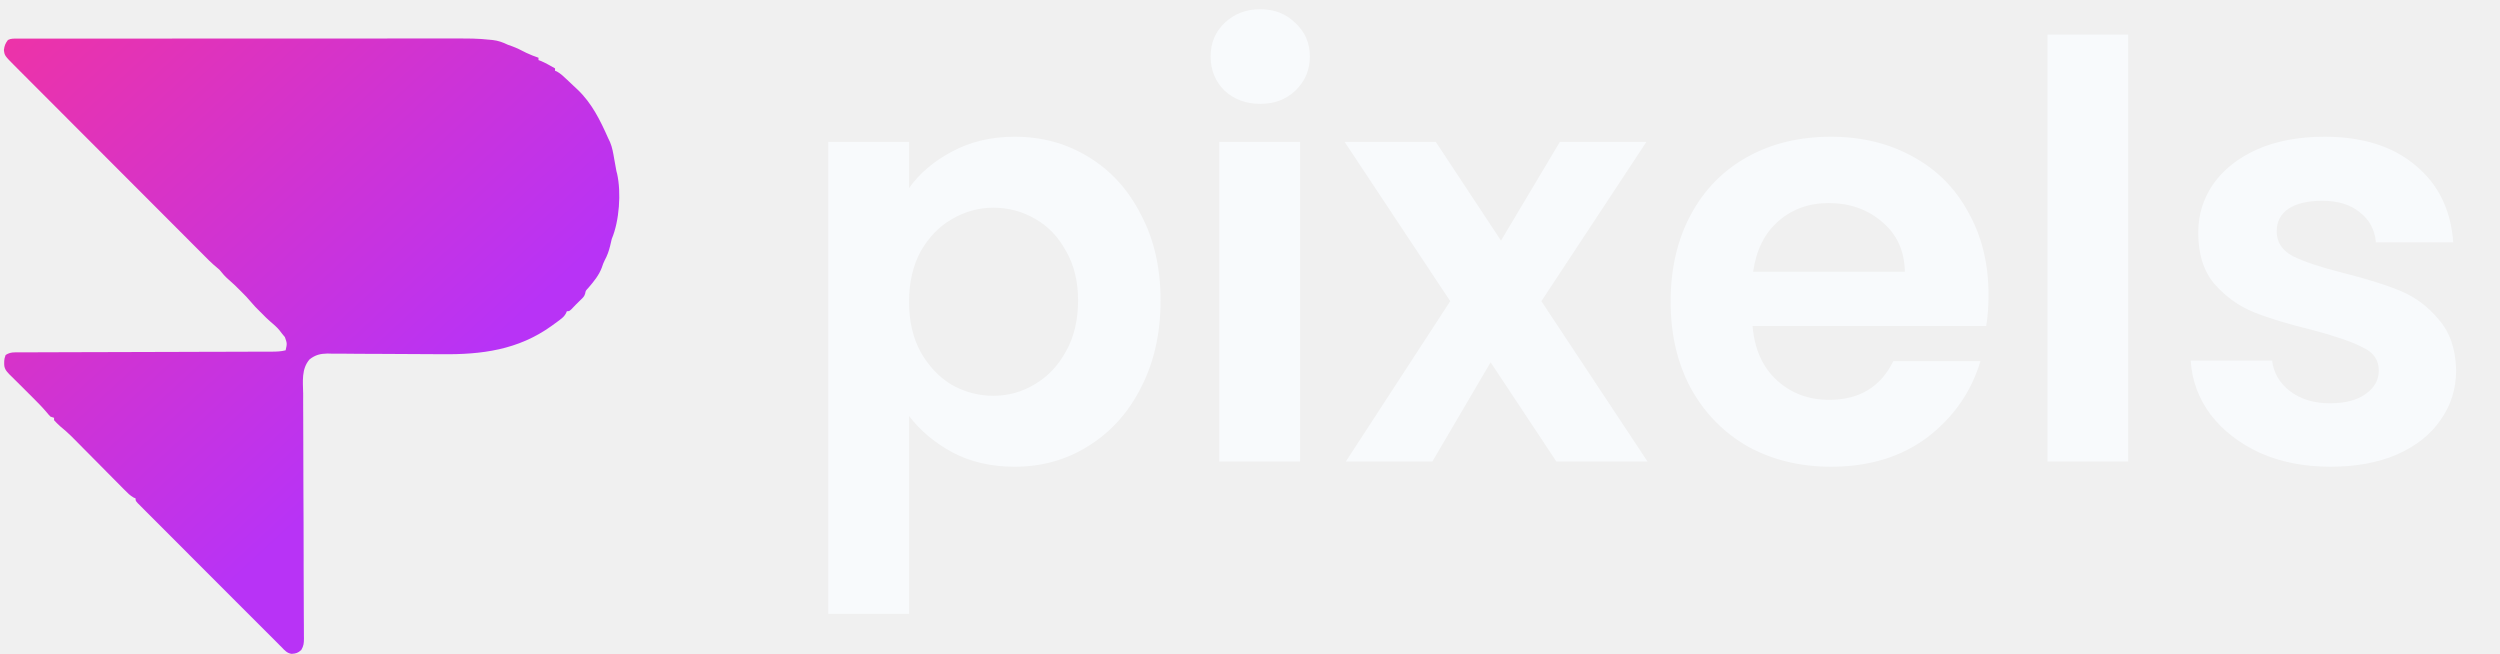
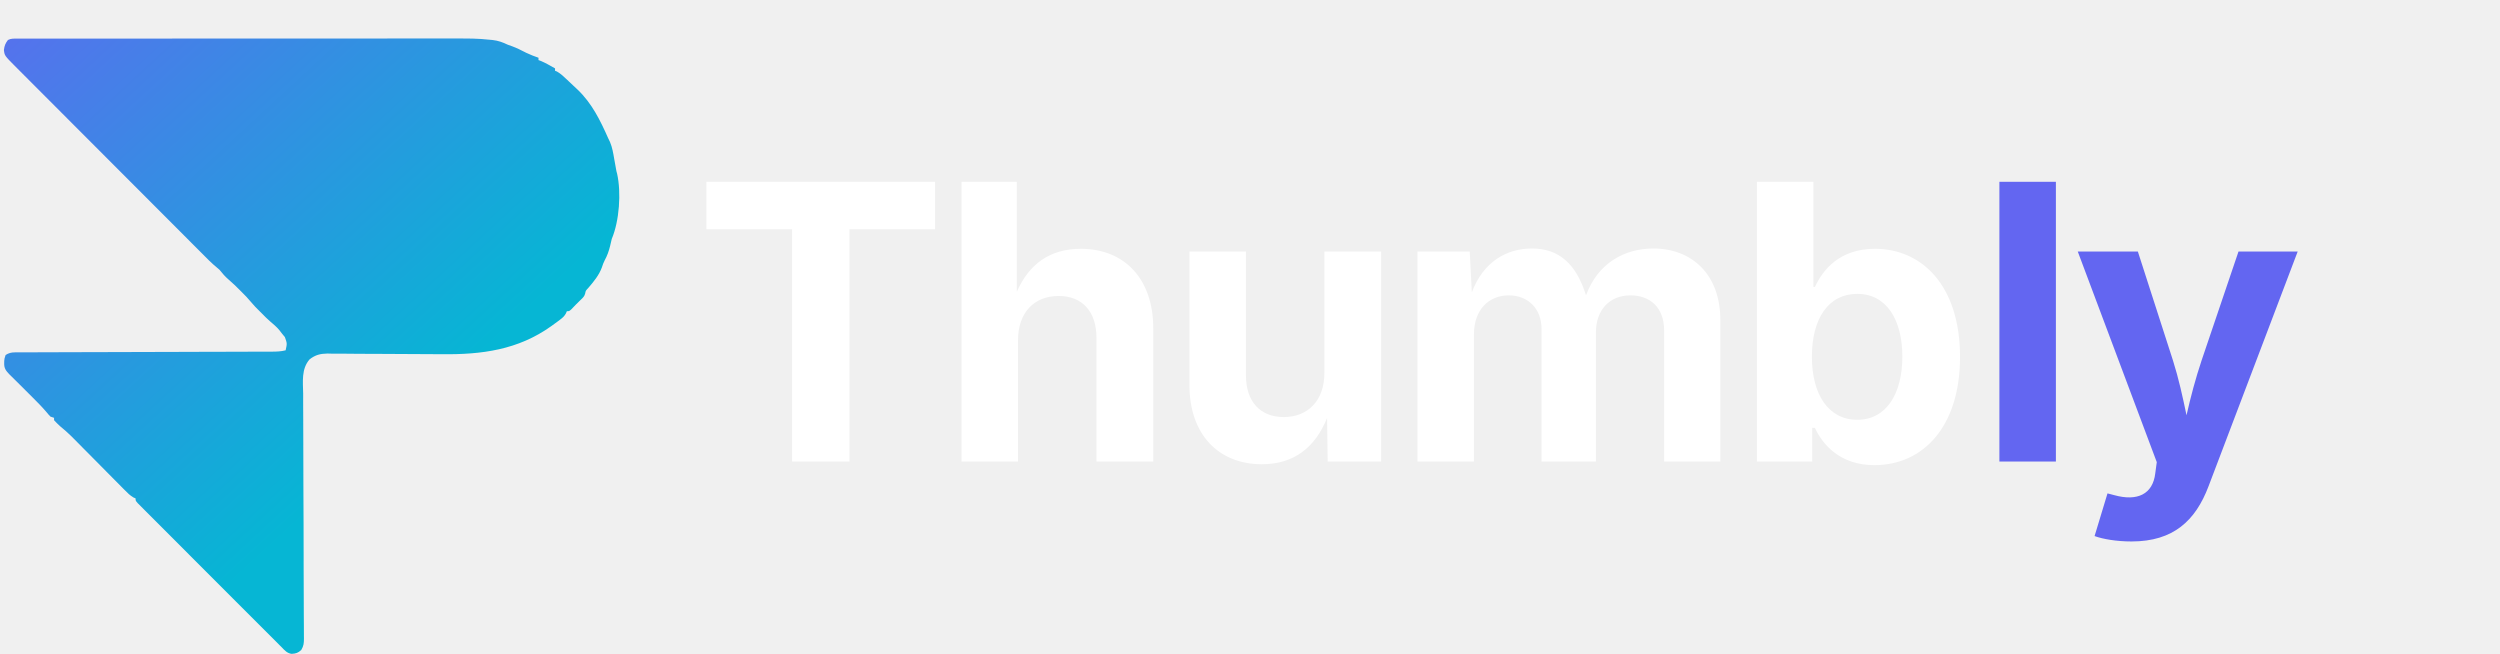
<svg xmlns="http://www.w3.org/2000/svg" width="130" height="34" viewBox="0 0 130 34" fill="none">
-   <path d="M47.27 9.78C47.81 9.02 48.55 8.39 49.49 7.89C50.45 7.37 51.54 7.11 52.76 7.11C54.18 7.11 55.46 7.46 56.6 8.16C57.76 8.86 58.67 9.86 59.33 11.161C60.01 12.441 60.35 13.931 60.35 15.63C60.35 17.331 60.01 18.84 59.33 20.16C58.67 21.46 57.76 22.471 56.6 23.191C55.46 23.91 54.18 24.27 52.76 24.27C51.54 24.27 50.46 24.02 49.52 23.52C48.6 23.02 47.85 22.39 47.27 21.631V31.921H43.07V7.38H47.27V9.78ZM56.06 15.63C56.06 14.63 55.85 13.771 55.43 13.05C55.03 12.31 54.49 11.751 53.81 11.37C53.15 10.991 52.43 10.8 51.65 10.8C50.89 10.8 50.17 11.001 49.49 11.4C48.83 11.78 48.29 12.341 47.87 13.081C47.47 13.82 47.27 14.691 47.27 15.691C47.27 16.691 47.47 17.561 47.87 18.3C48.29 19.041 48.83 19.61 49.49 20.011C50.17 20.39 50.89 20.581 51.65 20.581C52.43 20.581 53.15 20.381 53.81 19.98C54.49 19.581 55.03 19.011 55.43 18.27C55.85 17.53 56.06 16.651 56.06 15.63ZM65.532 5.4C64.792 5.4 64.172 5.17 63.672 4.71C63.192 4.23 62.952 3.64 62.952 2.94C62.952 2.24 63.192 1.66 63.672 1.2C64.172 0.72 64.792 0.48 65.532 0.48C66.272 0.48 66.882 0.72 67.362 1.2C67.862 1.66 68.112 2.24 68.112 2.94C68.112 3.64 67.862 4.23 67.362 4.71C66.882 5.17 66.272 5.4 65.532 5.4ZM67.602 7.38V24H63.402V7.38H67.602ZM80.932 24L77.512 18.84L74.482 24H69.982L75.412 15.661L69.922 7.38H74.662L78.052 12.511L81.112 7.38H85.612L80.152 15.661L85.672 24H80.932ZM103.403 15.331C103.403 15.931 103.363 16.471 103.283 16.951H91.133C91.233 18.151 91.653 19.09 92.393 19.77C93.133 20.451 94.043 20.791 95.123 20.791C96.683 20.791 97.793 20.12 98.453 18.78H102.983C102.503 20.381 101.583 21.701 100.223 22.741C98.863 23.761 97.193 24.27 95.213 24.27C93.613 24.27 92.173 23.921 90.893 23.221C89.633 22.5 88.643 21.491 87.923 20.191C87.223 18.89 86.873 17.39 86.873 15.691C86.873 13.97 87.223 12.46 87.923 11.161C88.623 9.86 89.603 8.86 90.863 8.16C92.123 7.46 93.573 7.11 95.213 7.11C96.793 7.11 98.203 7.45 99.443 8.13C100.703 8.81 101.673 9.78 102.353 11.04C103.053 12.28 103.403 13.71 103.403 15.331ZM99.053 14.13C99.033 13.05 98.643 12.191 97.883 11.55C97.123 10.89 96.193 10.56 95.093 10.56C94.053 10.56 93.173 10.88 92.453 11.521C91.753 12.14 91.323 13.011 91.163 14.13H99.053ZM110.668 1.8V24H106.468V1.8H110.668ZM121.178 24.27C119.818 24.27 118.598 24.03 117.518 23.55C116.438 23.05 115.578 22.381 114.938 21.541C114.318 20.701 113.978 19.77 113.918 18.75H118.148C118.228 19.39 118.538 19.921 119.078 20.34C119.638 20.761 120.328 20.971 121.148 20.971C121.948 20.971 122.568 20.811 123.008 20.491C123.468 20.171 123.698 19.761 123.698 19.261C123.698 18.721 123.418 18.32 122.858 18.061C122.318 17.78 121.448 17.48 120.248 17.16C119.008 16.86 117.988 16.55 117.188 16.23C116.408 15.911 115.728 15.421 115.148 14.761C114.588 14.101 114.308 13.21 114.308 12.091C114.308 11.171 114.568 10.331 115.088 9.57C115.628 8.81 116.388 8.21 117.368 7.77C118.368 7.33 119.538 7.11 120.878 7.11C122.858 7.11 124.438 7.61 125.618 8.61C126.798 9.59 127.448 10.921 127.568 12.601H123.548C123.488 11.941 123.208 11.421 122.708 11.04C122.228 10.64 121.578 10.441 120.758 10.441C119.998 10.441 119.408 10.581 118.988 10.861C118.588 11.14 118.388 11.53 118.388 12.03C118.388 12.591 118.668 13.021 119.228 13.32C119.788 13.601 120.658 13.89 121.838 14.191C123.038 14.491 124.028 14.8 124.808 15.12C125.588 15.441 126.258 15.941 126.818 16.62C127.398 17.28 127.698 18.16 127.718 19.261C127.718 20.221 127.448 21.081 126.908 21.84C126.388 22.601 125.628 23.201 124.628 23.64C123.648 24.061 122.498 24.27 121.178 24.27Z" fill="#F8FAFC" />
-   <path d="M0.927 2.009C0.968 2.009 1.008 2.009 1.05 2.008C1.188 2.008 1.325 2.008 1.463 2.008C1.562 2.008 1.661 2.008 1.76 2.008C2.033 2.008 2.307 2.008 2.58 2.008C2.875 2.008 3.169 2.007 3.463 2.007C4.041 2.007 4.619 2.006 5.196 2.006C5.666 2.006 6.136 2.006 6.606 2.006C7.939 2.005 9.271 2.005 10.604 2.005C10.676 2.005 10.748 2.005 10.822 2.005C10.894 2.005 10.966 2.005 11.04 2.005C12.205 2.005 13.369 2.005 14.534 2.004C15.73 2.003 16.926 2.003 18.122 2.003C18.793 2.003 19.465 2.002 20.136 2.002C20.708 2.001 21.281 2.001 21.853 2.001C22.144 2.002 22.436 2.002 22.728 2.001C24.741 1.998 24.741 1.998 25.481 2.068C25.527 2.072 25.573 2.076 25.62 2.081C25.913 2.115 26.141 2.2 26.404 2.325C26.482 2.354 26.56 2.382 26.639 2.409C26.889 2.501 27.121 2.621 27.358 2.743C27.568 2.846 27.782 2.925 28.002 3.002C28.002 3.043 28.002 3.083 28.002 3.125C28.041 3.139 28.081 3.153 28.121 3.168C28.379 3.278 28.619 3.417 28.862 3.556C28.862 3.597 28.862 3.638 28.862 3.68C28.895 3.693 28.927 3.706 28.961 3.719C29.165 3.835 29.326 3.992 29.496 4.153C29.549 4.204 29.549 4.204 29.604 4.255C29.674 4.321 29.744 4.388 29.814 4.454C29.887 4.524 29.961 4.592 30.035 4.661C30.777 5.366 31.218 6.267 31.627 7.191C31.658 7.256 31.69 7.322 31.722 7.389C31.843 7.675 31.889 7.975 31.942 8.28C31.963 8.394 31.983 8.509 32.004 8.623C32.013 8.673 32.022 8.723 32.031 8.775C32.055 8.912 32.055 8.912 32.09 9.034C32.309 10.02 32.207 11.488 31.811 12.426C31.782 12.545 31.753 12.664 31.727 12.784C31.66 13.061 31.576 13.295 31.44 13.544C31.38 13.659 31.341 13.773 31.301 13.896C31.154 14.304 30.871 14.65 30.59 14.974C30.454 15.119 30.454 15.119 30.429 15.263C30.389 15.417 30.303 15.491 30.189 15.598C30.023 15.754 29.867 15.921 29.708 16.086C29.599 16.183 29.599 16.183 29.477 16.183C29.453 16.238 29.453 16.238 29.43 16.294C29.344 16.447 29.262 16.518 29.123 16.623C29.076 16.658 29.029 16.693 28.981 16.73C28.905 16.785 28.905 16.785 28.828 16.841C28.775 16.88 28.723 16.918 28.669 16.957C26.944 18.191 25.058 18.444 22.972 18.419C22.706 18.416 22.44 18.415 22.174 18.415C21.418 18.414 20.663 18.41 19.907 18.403C19.487 18.399 19.067 18.397 18.647 18.398C18.383 18.398 18.119 18.395 17.855 18.391C17.653 18.388 17.45 18.39 17.247 18.39C17.14 18.387 17.14 18.387 17.029 18.384C16.656 18.39 16.396 18.454 16.098 18.687C15.662 19.188 15.755 19.849 15.765 20.477C15.765 20.62 15.765 20.763 15.764 20.906C15.763 21.212 15.765 21.519 15.768 21.826C15.772 22.31 15.772 22.795 15.772 23.28C15.772 23.959 15.774 24.639 15.777 25.318C15.781 26.017 15.784 26.715 15.786 27.414C15.786 27.457 15.786 27.5 15.786 27.545C15.788 28.015 15.789 28.485 15.789 28.956C15.789 28.997 15.789 29.038 15.789 29.081C15.789 29.287 15.79 29.493 15.79 29.699C15.79 30.181 15.792 30.663 15.795 31.145C15.797 31.445 15.797 31.744 15.798 32.044C15.799 32.183 15.799 32.322 15.801 32.461C15.803 32.65 15.803 32.84 15.803 33.029C15.804 33.084 15.805 33.14 15.805 33.197C15.804 33.446 15.794 33.581 15.665 33.8C15.491 33.956 15.39 33.986 15.162 34C14.933 33.969 14.8 33.818 14.648 33.658C14.591 33.601 14.591 33.601 14.532 33.543C14.443 33.454 14.355 33.365 14.267 33.275C14.1 33.105 13.931 32.937 13.761 32.77C13.371 32.384 12.983 31.996 12.596 31.607C12.479 31.491 12.363 31.374 12.247 31.258C11.84 30.851 11.434 30.444 11.028 30.037C10.649 29.657 10.271 29.279 9.892 28.9C9.566 28.573 9.24 28.247 8.914 27.92C8.719 27.725 8.525 27.531 8.331 27.336C8.148 27.154 7.967 26.972 7.785 26.79C7.718 26.723 7.651 26.656 7.584 26.589C7.493 26.498 7.403 26.407 7.312 26.316C7.261 26.265 7.21 26.214 7.158 26.161C7.05 26.038 7.05 26.038 7.05 25.915C6.999 25.894 6.999 25.894 6.948 25.873C6.763 25.768 6.625 25.628 6.478 25.477C6.446 25.445 6.414 25.413 6.381 25.38C6.276 25.275 6.172 25.169 6.068 25.063C5.994 24.989 5.921 24.915 5.848 24.842C5.655 24.648 5.463 24.454 5.271 24.259C4.964 23.949 4.656 23.639 4.349 23.329C4.241 23.221 4.135 23.113 4.028 23.004C3.962 22.938 3.895 22.871 3.829 22.804C3.8 22.774 3.77 22.744 3.74 22.713C3.542 22.514 3.334 22.336 3.118 22.157C2.941 21.992 2.941 21.992 2.811 21.85C2.811 21.809 2.811 21.768 2.811 21.726C2.75 21.706 2.689 21.686 2.626 21.665C2.532 21.569 2.532 21.569 2.431 21.446C2.199 21.172 1.952 20.92 1.697 20.668C1.655 20.626 1.612 20.583 1.569 20.54C1.487 20.458 1.405 20.377 1.323 20.295C1.183 20.157 1.045 20.018 0.906 19.879C0.833 19.807 0.833 19.807 0.759 19.734C0.713 19.688 0.666 19.641 0.618 19.594C0.571 19.547 0.524 19.501 0.475 19.453C0.299 19.267 0.213 19.148 0.218 18.893C0.219 18.851 0.219 18.809 0.22 18.766C0.23 18.647 0.23 18.647 0.291 18.462C0.535 18.299 0.747 18.321 1.03 18.322C1.116 18.322 1.116 18.322 1.204 18.321C1.397 18.32 1.59 18.32 1.783 18.32C1.922 18.32 2.06 18.319 2.198 18.319C2.496 18.317 2.794 18.317 3.092 18.316C3.563 18.316 4.033 18.314 4.504 18.312C5.164 18.31 5.824 18.308 6.484 18.307C6.547 18.306 6.547 18.306 6.611 18.306C6.653 18.306 6.695 18.306 6.738 18.306C7.333 18.305 7.927 18.303 8.522 18.301C8.563 18.301 8.605 18.301 8.648 18.301C9.345 18.299 10.042 18.297 10.739 18.294C11.208 18.293 11.676 18.292 12.144 18.291C12.435 18.29 12.726 18.289 13.018 18.288C13.153 18.288 13.288 18.288 13.423 18.288C13.608 18.287 13.792 18.287 13.976 18.286C14.03 18.286 14.084 18.286 14.139 18.286C14.385 18.285 14.613 18.277 14.853 18.216C14.932 17.861 14.932 17.861 14.815 17.53C14.767 17.472 14.719 17.413 14.669 17.353C14.622 17.292 14.575 17.231 14.527 17.169C14.379 16.993 14.211 16.849 14.035 16.702C13.89 16.578 13.758 16.443 13.624 16.306C13.59 16.273 13.556 16.239 13.521 16.204C13.35 16.036 13.184 15.868 13.033 15.683C12.89 15.509 12.74 15.354 12.58 15.197C12.548 15.165 12.515 15.132 12.482 15.098C12.292 14.904 12.099 14.72 11.893 14.543C11.708 14.384 11.564 14.218 11.412 14.027C11.31 13.934 11.205 13.845 11.098 13.758C10.949 13.629 10.814 13.489 10.675 13.35C10.61 13.284 10.544 13.219 10.479 13.153C10.443 13.117 10.407 13.081 10.37 13.044C10.331 13.005 10.293 12.966 10.253 12.927C10.166 12.84 10.079 12.753 9.992 12.666C9.946 12.62 9.9 12.574 9.853 12.526C8.823 11.495 7.793 10.464 6.764 9.432C6.612 9.28 6.46 9.127 6.308 8.975C6.278 8.945 6.247 8.914 6.216 8.883C5.725 8.392 5.234 7.9 4.743 7.408C4.239 6.903 3.735 6.398 3.23 5.892C2.947 5.609 2.664 5.325 2.381 5.042C2.115 4.776 1.849 4.509 1.583 4.242C1.486 4.145 1.388 4.047 1.29 3.949C1.157 3.816 1.024 3.682 0.89 3.548C0.852 3.51 0.813 3.471 0.773 3.431C0.24 2.895 0.24 2.895 0.203 2.602C0.231 2.376 0.277 2.258 0.414 2.078C0.588 1.991 0.733 2.009 0.927 2.009Z" fill="url(#paint0_linear_7130_1281)" />
+   <path d="M0.927 2.009C0.968 2.009 1.008 2.009 1.05 2.008C1.188 2.008 1.325 2.008 1.463 2.008C1.562 2.008 1.661 2.008 1.76 2.008C2.033 2.008 2.307 2.008 2.58 2.008C2.875 2.008 3.169 2.007 3.463 2.007C4.041 2.007 4.619 2.006 5.196 2.006C5.666 2.006 6.136 2.006 6.606 2.006C7.939 2.005 9.271 2.005 10.604 2.005C10.676 2.005 10.748 2.005 10.822 2.005C10.894 2.005 10.966 2.005 11.04 2.005C12.205 2.005 13.369 2.005 14.534 2.004C15.73 2.003 16.926 2.003 18.122 2.003C18.793 2.003 19.465 2.002 20.136 2.002C20.708 2.001 21.281 2.001 21.853 2.001C22.144 2.002 22.436 2.002 22.728 2.001C24.741 1.998 24.741 1.998 25.481 2.068C25.527 2.072 25.573 2.076 25.62 2.081C25.913 2.115 26.141 2.2 26.404 2.325C26.482 2.354 26.56 2.382 26.639 2.409C26.889 2.501 27.121 2.621 27.358 2.743C27.568 2.846 27.782 2.925 28.002 3.002C28.002 3.043 28.002 3.083 28.002 3.125C28.041 3.139 28.081 3.153 28.121 3.168C28.379 3.278 28.619 3.417 28.862 3.556C28.862 3.597 28.862 3.638 28.862 3.68C28.895 3.693 28.927 3.706 28.961 3.719C29.165 3.835 29.326 3.992 29.496 4.153C29.549 4.204 29.549 4.204 29.604 4.255C29.674 4.321 29.744 4.388 29.814 4.454C29.887 4.524 29.961 4.592 30.035 4.661C30.777 5.366 31.218 6.267 31.627 7.191C31.658 7.256 31.69 7.322 31.722 7.389C31.843 7.675 31.889 7.975 31.942 8.28C31.963 8.394 31.983 8.509 32.004 8.623C32.013 8.673 32.022 8.723 32.031 8.775C32.055 8.912 32.055 8.912 32.09 9.034C32.309 10.02 32.207 11.488 31.811 12.426C31.782 12.545 31.753 12.664 31.727 12.784C31.66 13.061 31.576 13.295 31.44 13.544C31.38 13.659 31.341 13.773 31.301 13.896C31.154 14.304 30.871 14.65 30.59 14.974C30.454 15.119 30.454 15.119 30.429 15.263C30.389 15.417 30.303 15.491 30.189 15.598C30.023 15.754 29.867 15.921 29.708 16.086C29.599 16.183 29.599 16.183 29.477 16.183C29.453 16.238 29.453 16.238 29.43 16.294C29.344 16.447 29.262 16.518 29.123 16.623C29.076 16.658 29.029 16.693 28.981 16.73C28.905 16.785 28.905 16.785 28.828 16.841C28.775 16.88 28.723 16.918 28.669 16.957C26.944 18.191 25.058 18.444 22.972 18.419C22.972 18.419 22.972 18.419 22.972 18.419C22.706 18.416 22.44 18.415 22.174 18.415C21.418 18.414 20.663 18.41 19.907 18.403C19.487 18.399 19.067 18.397 18.647 18.398C18.383 18.398 18.119 18.395 17.855 18.391C17.653 18.388 17.45 18.39 17.247 18.39C17.14 18.387 17.14 18.387 17.029 18.384C16.656 18.39 16.396 18.454 16.098 18.687C15.662 19.188 15.755 19.849 15.765 20.477C15.765 20.62 15.765 20.763 15.764 20.906C15.763 21.212 15.765 21.519 15.768 21.826C15.772 22.31 15.772 22.795 15.772 23.28C15.772 23.959 15.774 24.639 15.777 25.318C15.781 26.017 15.784 26.715 15.786 27.414C15.786 27.457 15.786 27.5 15.786 27.545C15.788 28.015 15.789 28.485 15.789 28.956C15.789 28.997 15.789 29.038 15.789 29.081C15.789 29.287 15.79 29.493 15.79 29.699C15.79 30.181 15.792 30.663 15.795 31.145C15.797 31.445 15.797 31.744 15.798 32.044C15.799 32.183 15.799 32.322 15.801 32.461C15.803 32.65 15.803 32.84 15.803 33.029C15.804 33.084 15.805 33.14 15.805 33.197C15.804 33.446 15.794 33.581 15.665 33.8C15.491 33.956 15.39 33.986 15.162 34C14.933 33.969 14.8 33.818 14.648 33.658C14.591 33.601 14.591 33.601 14.532 33.543C14.443 33.454 14.355 33.365 14.267 33.275C14.1 33.105 13.931 32.937 13.761 32.77C13.371 32.384 12.983 31.996 12.596 31.607C12.479 31.491 12.363 31.374 12.247 31.258C11.84 30.851 11.434 30.444 11.028 30.037C10.649 29.657 10.271 29.279 9.892 28.9C9.566 28.573 9.24 28.247 8.914 27.92C8.719 27.725 8.525 27.531 8.331 27.336C8.148 27.154 7.967 26.972 7.785 26.79C7.718 26.723 7.651 26.656 7.584 26.589C7.493 26.498 7.403 26.407 7.312 26.316C7.261 26.265 7.21 26.214 7.158 26.161C7.05 26.038 7.05 26.038 7.05 25.915C6.999 25.894 6.999 25.894 6.948 25.873C6.763 25.768 6.625 25.628 6.478 25.477C6.446 25.445 6.414 25.413 6.381 25.38C6.276 25.275 6.172 25.169 6.068 25.063C5.994 24.989 5.921 24.915 5.848 24.842C5.655 24.648 5.463 24.454 5.271 24.259C4.964 23.949 4.656 23.639 4.349 23.329C4.241 23.221 4.135 23.113 4.028 23.004C3.962 22.938 3.895 22.871 3.829 22.804C3.8 22.774 3.77 22.744 3.74 22.713C3.542 22.514 3.334 22.336 3.118 22.157C2.941 21.992 2.941 21.992 2.811 21.85C2.811 21.809 2.811 21.768 2.811 21.726C2.75 21.706 2.689 21.686 2.626 21.665C2.532 21.569 2.532 21.569 2.431 21.446C2.199 21.172 1.952 20.92 1.697 20.668C1.655 20.626 1.612 20.583 1.569 20.54C1.487 20.458 1.405 20.377 1.323 20.295C1.183 20.157 1.045 20.018 0.906 19.879C0.833 19.807 0.833 19.807 0.759 19.734C0.713 19.688 0.666 19.641 0.618 19.594C0.571 19.547 0.524 19.501 0.475 19.453C0.299 19.267 0.213 19.148 0.218 18.893C0.219 18.851 0.219 18.809 0.22 18.766C0.23 18.647 0.23 18.647 0.291 18.462C0.535 18.299 0.747 18.321 1.03 18.322C1.116 18.322 1.116 18.322 1.204 18.321C1.397 18.32 1.59 18.32 1.783 18.32C1.922 18.32 2.06 18.319 2.198 18.319C2.496 18.317 2.794 18.317 3.092 18.316C3.563 18.316 4.033 18.314 4.504 18.312C5.164 18.31 5.824 18.308 6.484 18.307C6.547 18.306 6.547 18.306 6.611 18.306C6.653 18.306 6.695 18.306 6.738 18.306C7.333 18.305 7.927 18.303 8.522 18.301C8.563 18.301 8.605 18.301 8.648 18.301C9.345 18.299 10.042 18.297 10.739 18.294C11.208 18.293 11.676 18.292 12.144 18.291C12.435 18.29 12.726 18.289 13.018 18.288C13.153 18.288 13.288 18.288 13.423 18.288C13.608 18.287 13.792 18.287 13.976 18.286C14.03 18.286 14.084 18.286 14.139 18.286C14.385 18.285 14.613 18.277 14.853 18.216C14.932 17.861 14.932 17.861 14.815 17.53C14.767 17.472 14.719 17.413 14.669 17.353C14.622 17.292 14.575 17.231 14.527 17.169C14.379 16.993 14.211 16.849 14.035 16.702C13.89 16.578 13.758 16.443 13.624 16.306C13.59 16.273 13.556 16.239 13.521 16.204C13.35 16.036 13.184 15.868 13.033 15.683C12.89 15.509 12.74 15.354 12.58 15.197C12.548 15.165 12.515 15.132 12.482 15.098C12.292 14.904 12.099 14.72 11.893 14.543C11.708 14.384 11.564 14.218 11.412 14.027C11.31 13.934 11.205 13.845 11.098 13.758C10.949 13.629 10.814 13.489 10.675 13.35C10.61 13.284 10.544 13.219 10.479 13.153C10.443 13.117 10.407 13.081 10.37 13.044C10.331 13.005 10.293 12.966 10.253 12.927C10.166 12.84 10.079 12.753 9.992 12.666C9.946 12.62 9.9 12.574 9.853 12.526C8.823 11.495 7.793 10.464 6.764 9.432C6.612 9.28 6.46 9.127 6.308 8.975C6.278 8.945 6.247 8.914 6.216 8.883C5.725 8.392 5.234 7.9 4.743 7.408C4.239 6.903 3.735 6.398 3.23 5.892C2.947 5.609 2.664 5.325 2.381 5.042C2.115 4.776 1.849 4.509 1.583 4.242C1.486 4.145 1.388 4.047 1.29 3.949C1.157 3.816 1.024 3.682 0.89 3.548C0.852 3.51 0.813 3.471 0.773 3.431C0.24 2.895 0.24 2.895 0.203 2.602C0.231 2.376 0.277 2.258 0.414 2.078C0.588 1.991 0.733 2.009 0.927 2.009Z" fill="url(#paint0_linear_7130_1281)" />
+   <text x="36" y="24" fill="white" font-family="Poppins, system-ui, -apple-system, sans-serif" font-weight="700" font-size="20" letter-spacing="-0.03em">Thumb<tspan fill="#6366F1">ly</tspan>
+   </text>
  <defs>
    <linearGradient id="paint0_linear_7130_1281" x1="-2.037" y1="-2.8" x2="21.003" y2="22.16" gradientUnits="userSpaceOnUse">
-       <stop stop-color="#F6339A" />
-       <stop offset="1" stop-color="#B833F6" />
+       <stop stop-color="#6366F1" />
+       <stop offset="1" stop-color="#06B6D4" />
    </linearGradient>
  </defs>
</svg>
